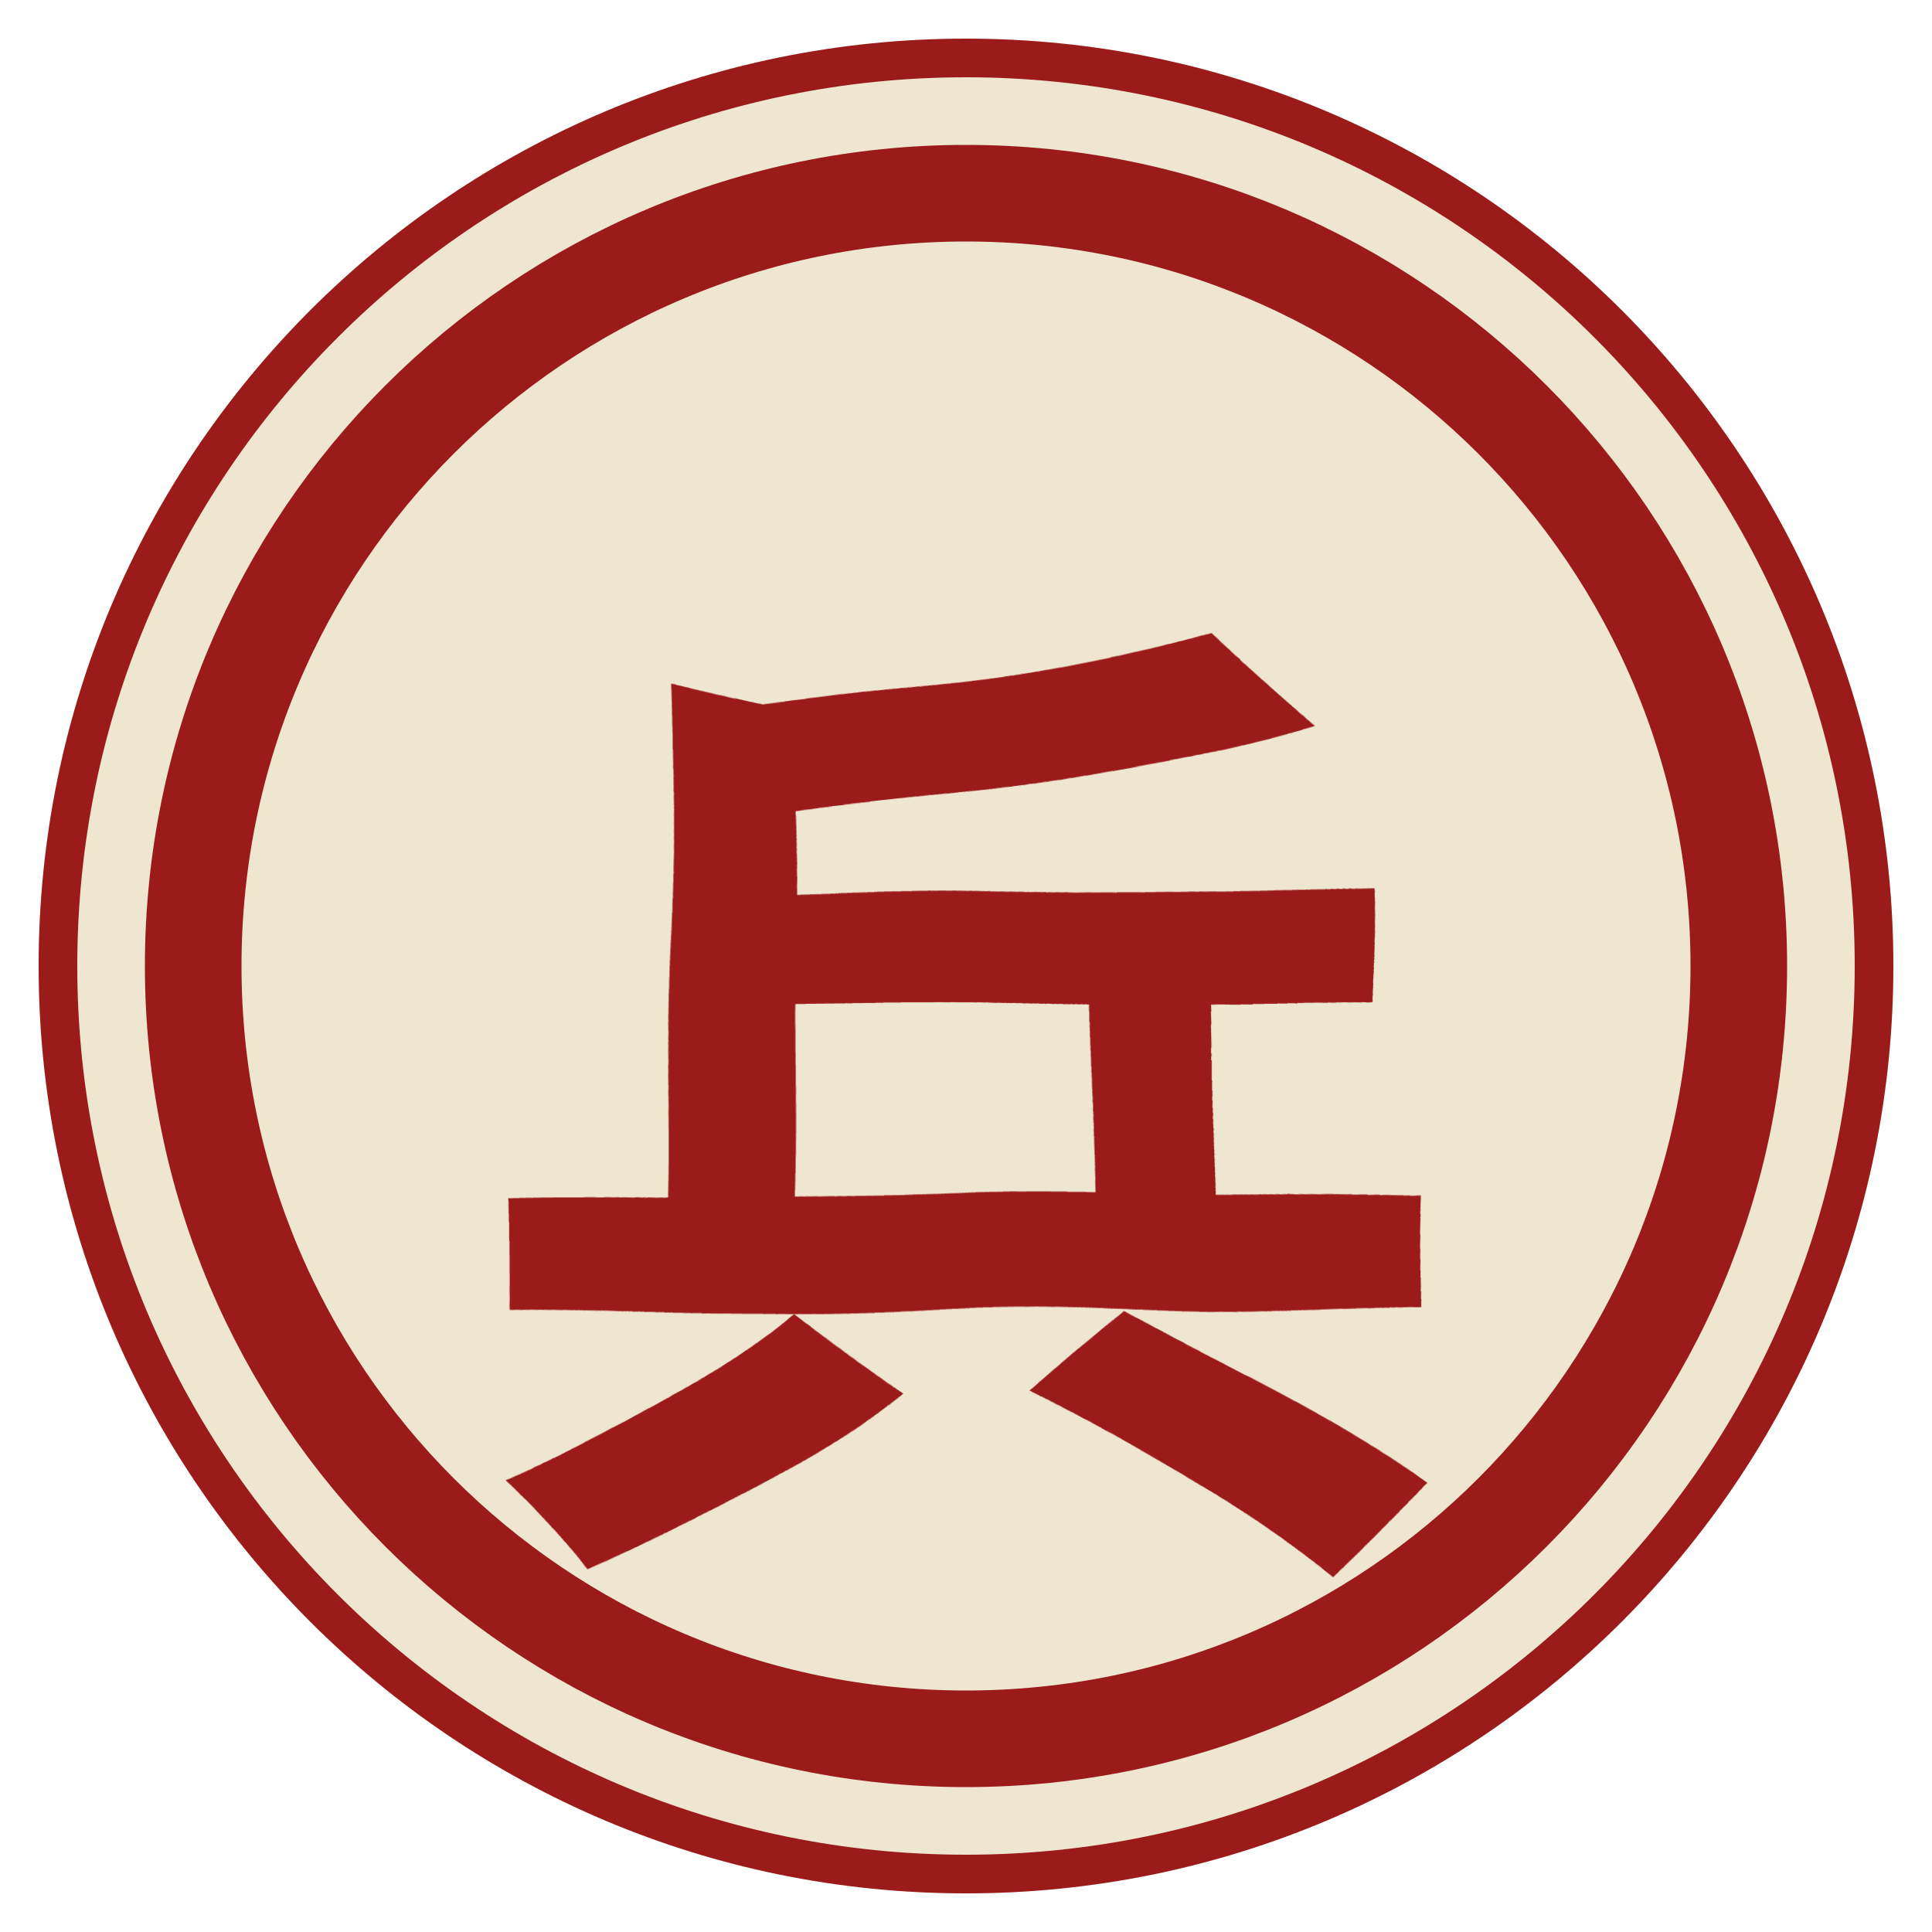
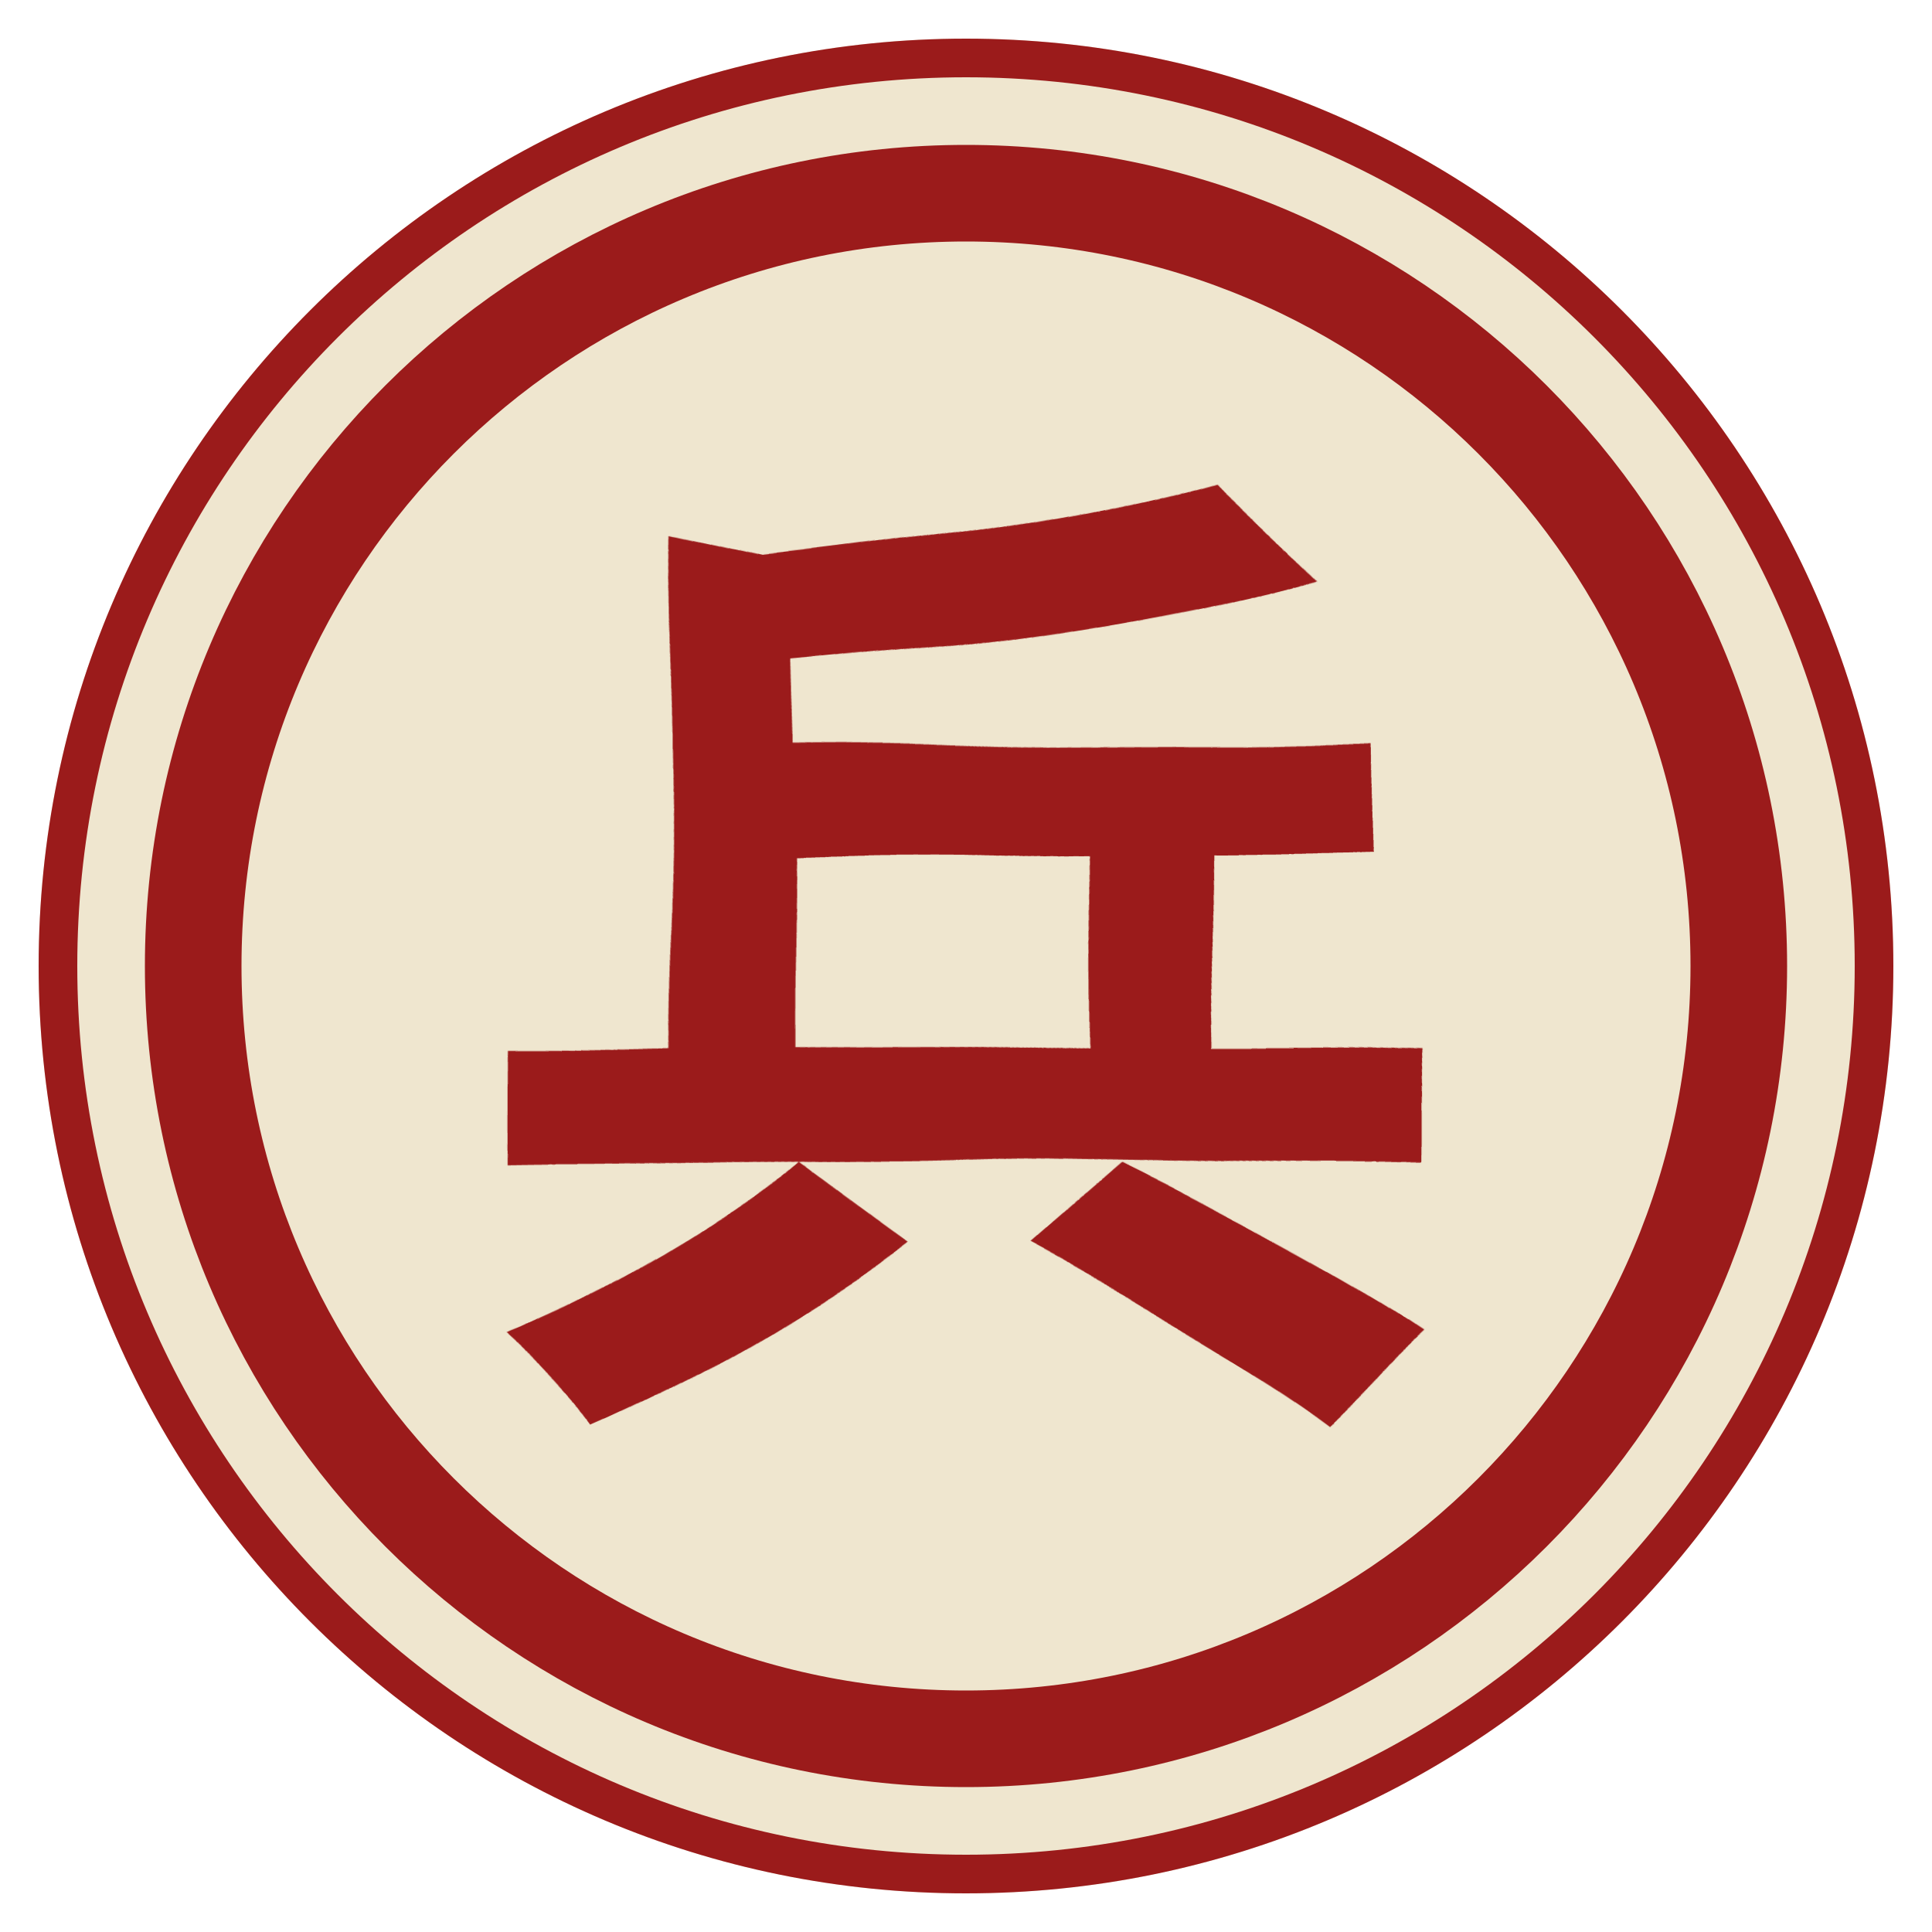
<svg xmlns="http://www.w3.org/2000/svg" viewBox="0 0 100 100" width="256" height="256">
  <defs>
    <filter id="brush" x="-25%" y="-25%" width="150%" height="150%">
      <feTurbulence type="fractalNoise" baseFrequency="0.04" numOctaves="2" seed="29" result="n" />
      <feDisplacementMap in="SourceGraphic" in2="n" scale="1.5" xChannelSelector="R" yChannelSelector="G" />
    </filter>
  </defs>
  <circle cx="50" cy="50" r="48" fill="#efe6cf" />
  <circle cx="50" cy="50" r="47" fill="none" stroke="#9b1b1b" stroke-width="2" />
  <circle cx="50" cy="50" r="40" fill="none" stroke="#9b1b1b" stroke-width="5" />
-   <text x="50" y="54" font-family="AR PL UKai CN" font-weight="bold" font-size="52" fill="#9b1b1b" text-anchor="middle" dominant-baseline="central" filter="url(#brush)">兵</text>
+   <text x="50" y="69" font-family="AR PL UKai CN" font-weight="bold" font-size="52" fill="#9b1b1b" text-anchor="middle" filter="url(#brush)">兵</text>
</svg>
